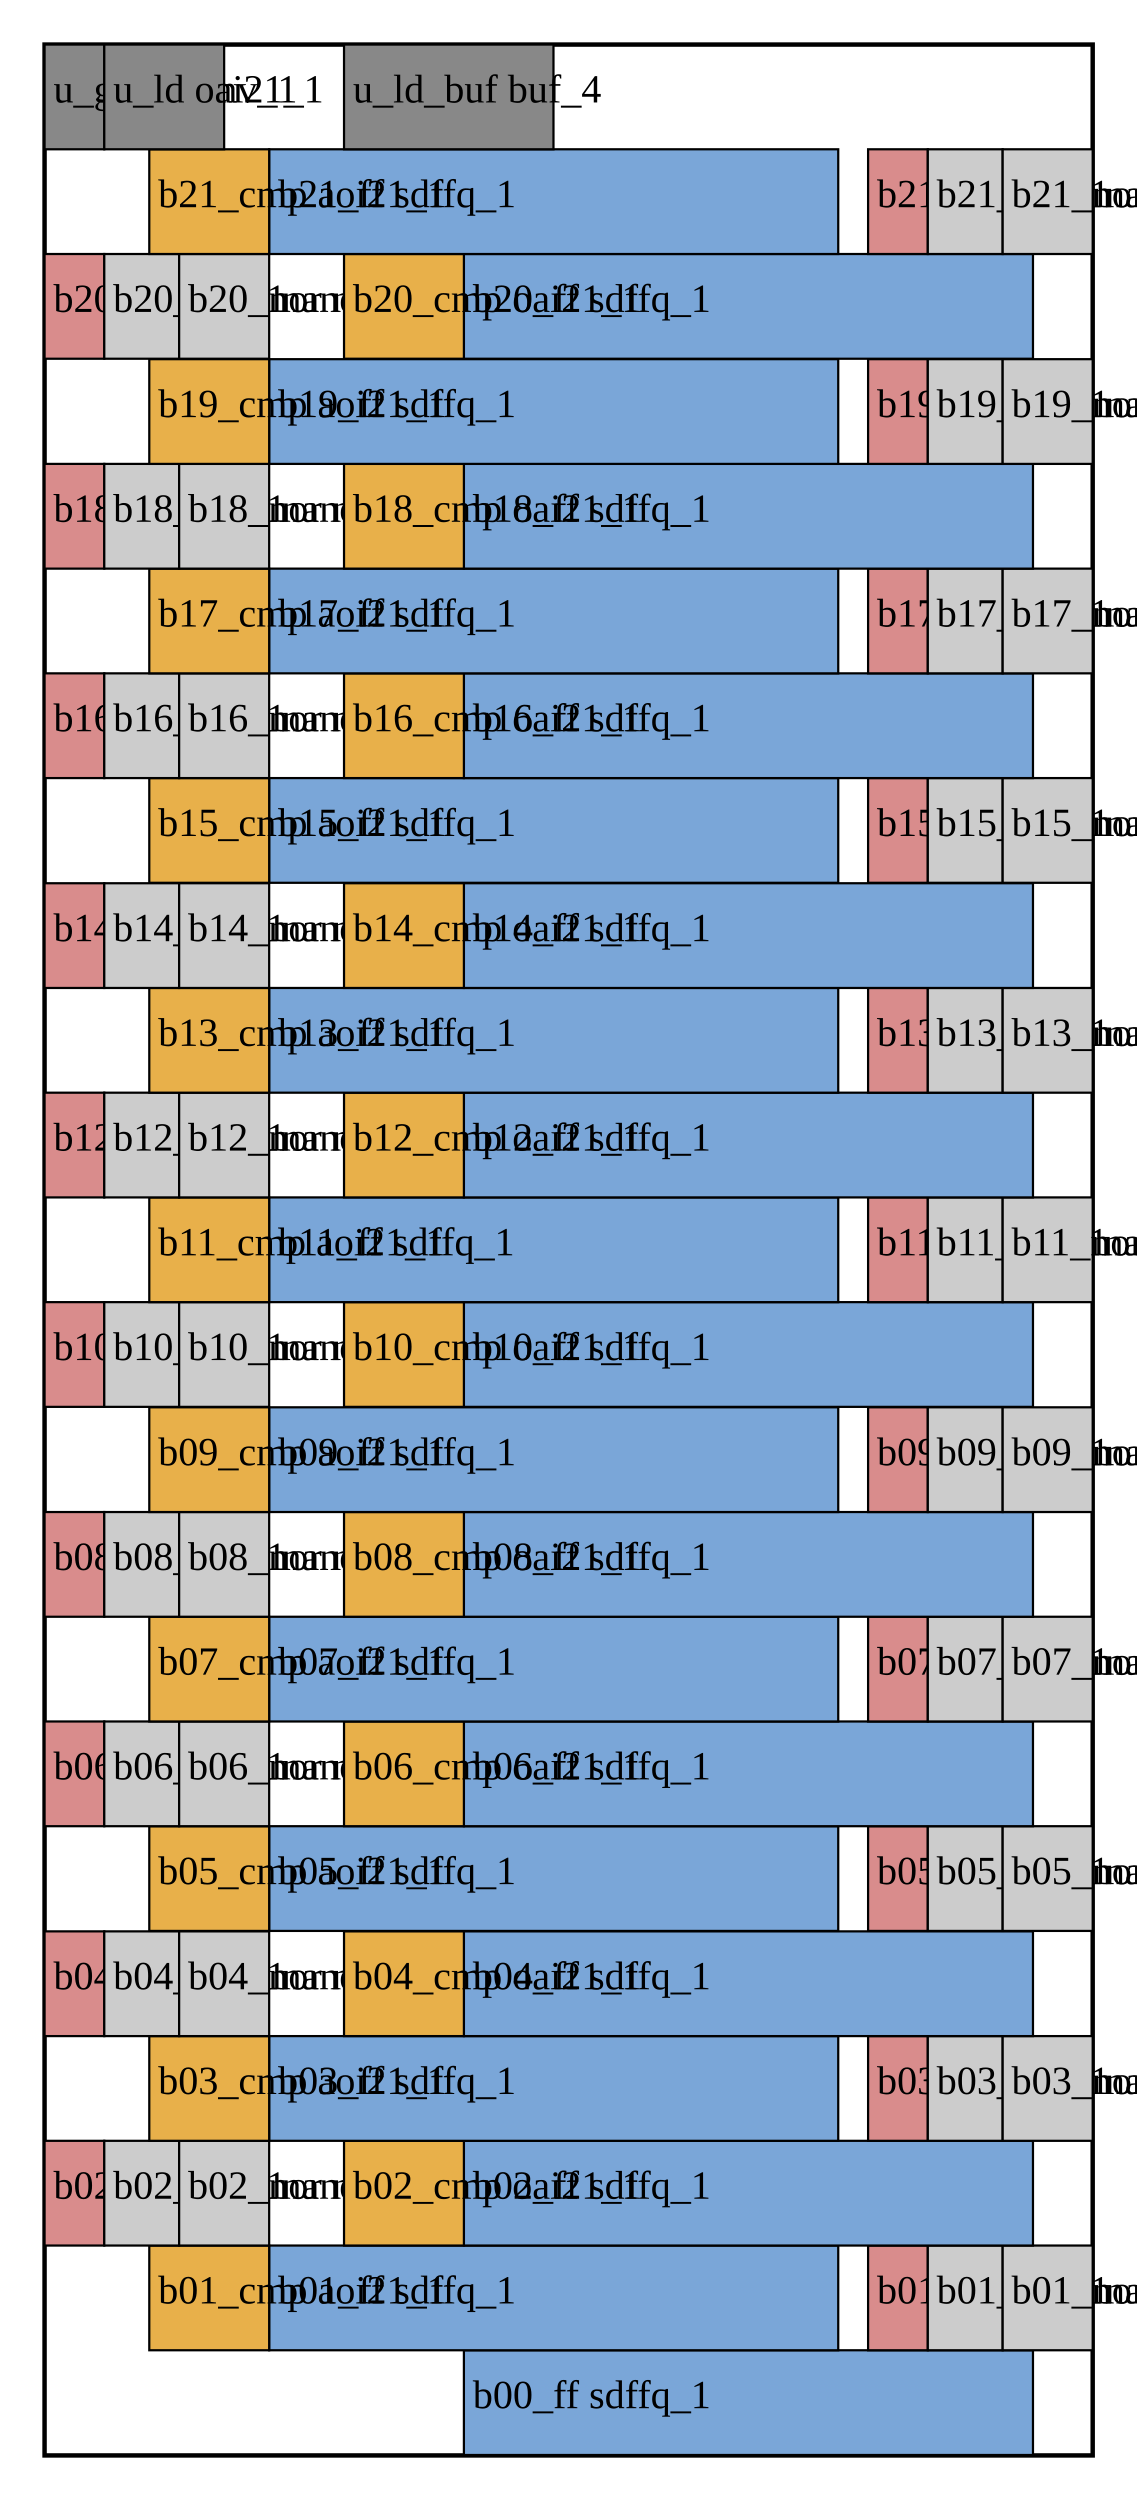
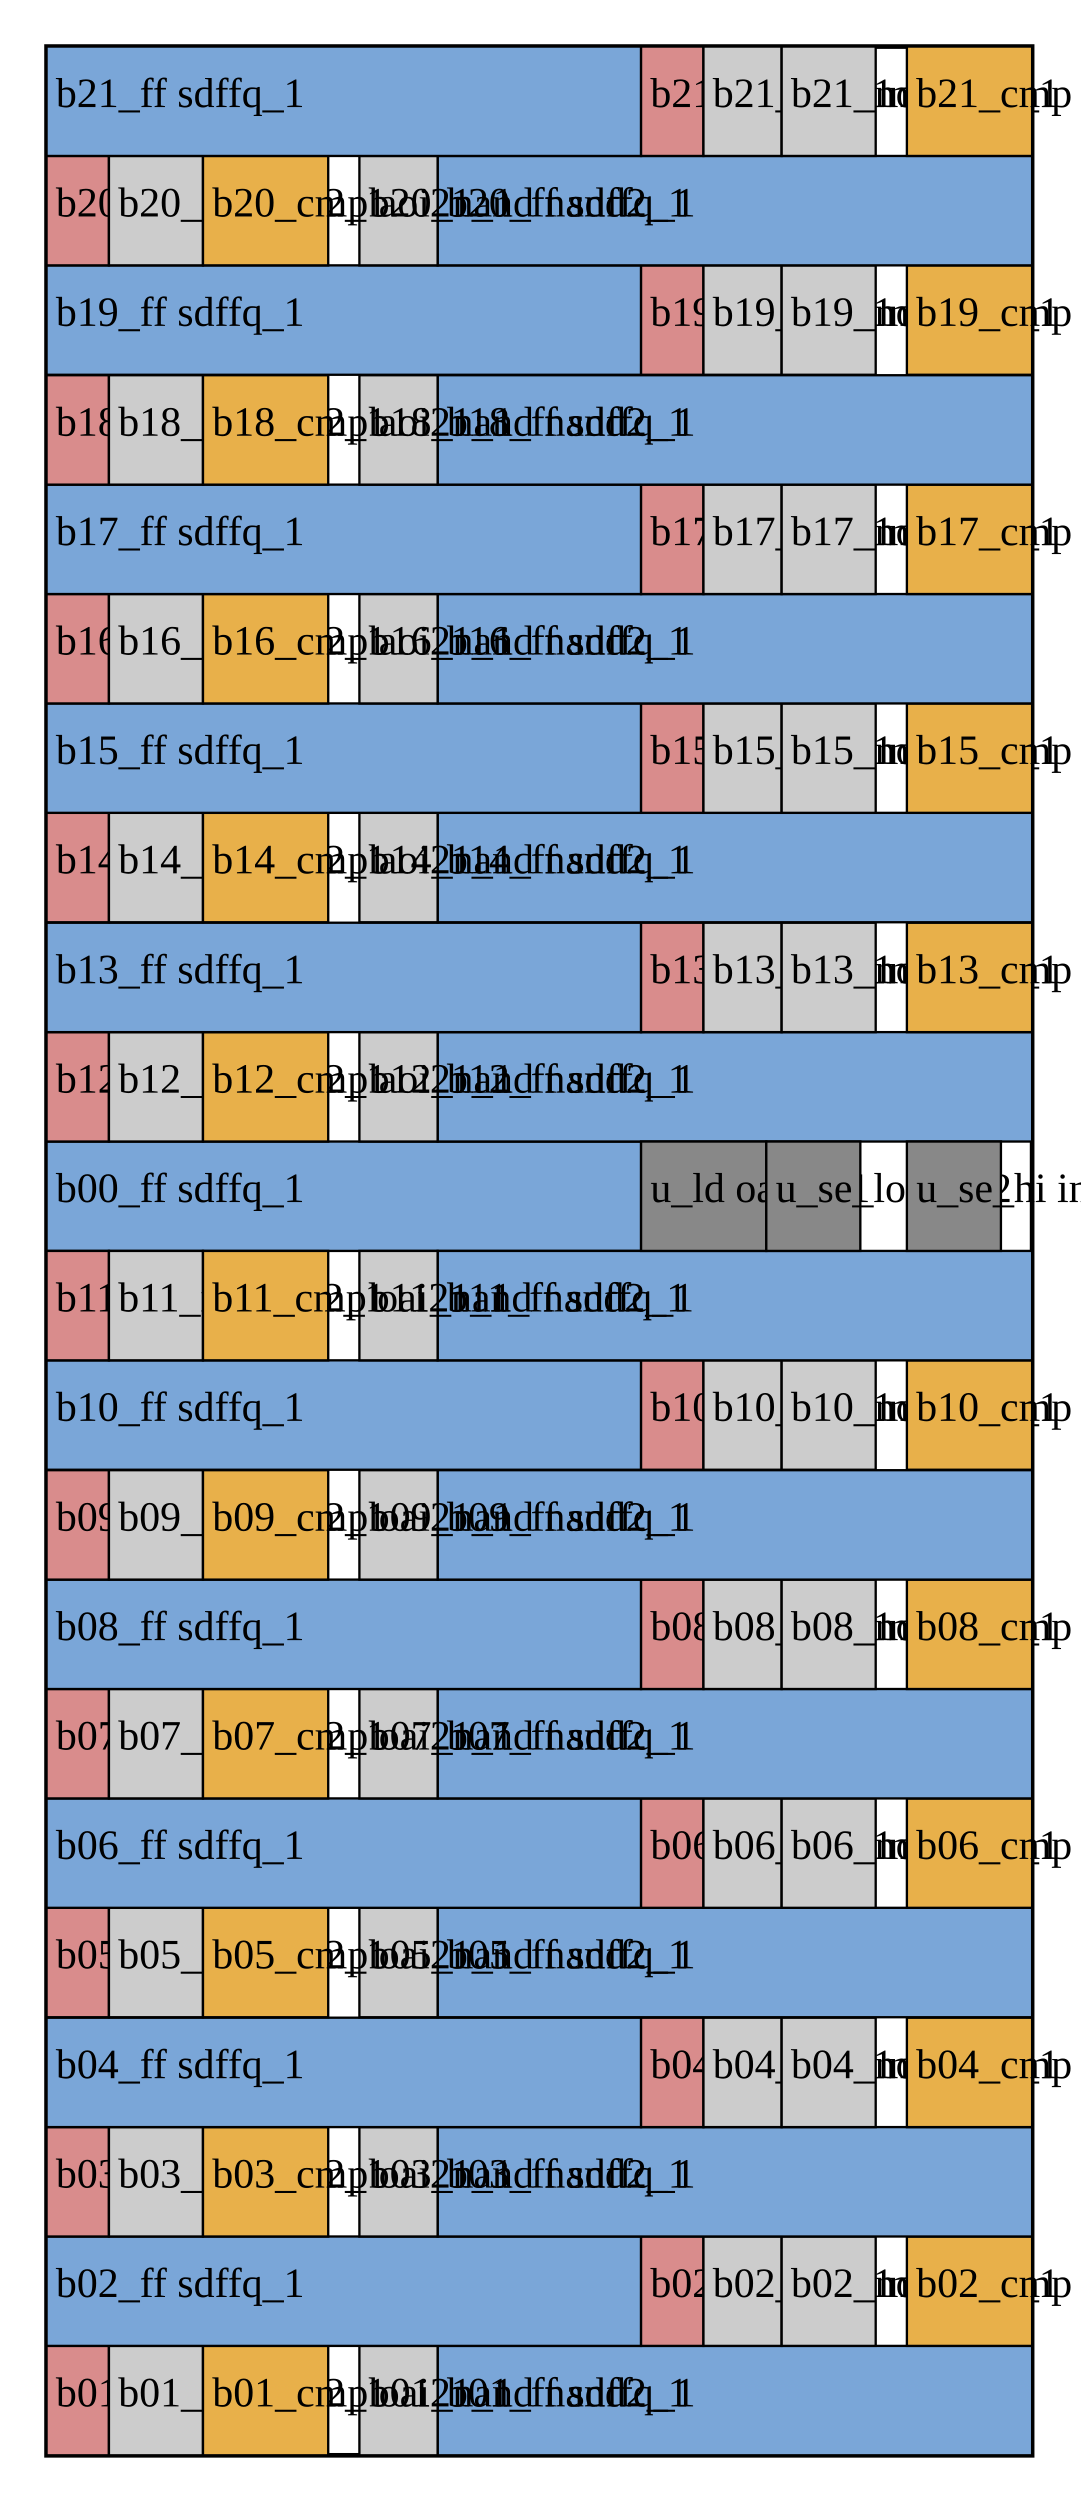
- <svg xmlns="http://www.w3.org/2000/svg" width="255" height="561">
-   <rect x="10" y="10" width="235.2" height="541.0" fill="none" stroke="black" />
-   <rect x="104.1" y="527.4" width="127.7" height="23.5" fill="#7aa6d8" stroke="black" stroke-width="0.5" />
-   <text x="106.1" y="540.4" font-size="9">b00_ff sdffq_1</text>
-   <rect x="60.4" y="503.9" width="127.7" height="23.5" fill="#7aa6d8" stroke="black" stroke-width="0.5" />
-   <text x="62.4" y="516.9" font-size="9">b01_ff sdffq_1</text>
-   <rect x="194.8" y="503.9" width="13.4" height="23.5" fill="#d98c8c" stroke="black" stroke-width="0.5" />
-   <text x="196.8" y="516.9" font-size="9">b01_inv inv_1</text>
-   <rect x="208.2" y="503.9" width="16.8" height="23.5" fill="#ccc" stroke="black" stroke-width="0.5" />
-   <text x="210.2" y="516.9" font-size="9">b01_nand nand2_1</text>
-   <rect x="225.0" y="503.9" width="20.2" height="23.5" fill="#ccc" stroke="black" stroke-width="0.5" />
-   <text x="227.0" y="516.9" font-size="9">b01_nor nor2_1</text>
-   <rect x="33.5" y="503.9" width="26.9" height="23.5" fill="#e8b04a" stroke="black" stroke-width="0.5" />
-   <text x="35.5" y="516.9" font-size="9">b01_cmp aoi21_1</text>
-   <rect x="104.1" y="480.4" width="127.7" height="23.5" fill="#7aa6d8" stroke="black" stroke-width="0.5" />
-   <text x="106.1" y="493.4" font-size="9">b02_ff sdffq_1</text>
-   <rect x="10.0" y="480.4" width="13.4" height="23.5" fill="#d98c8c" stroke="black" stroke-width="0.5" />
-   <text x="12.0" y="493.4" font-size="9">b02_inv inv_1</text>
-   <rect x="23.4" y="480.4" width="16.8" height="23.5" fill="#ccc" stroke="black" stroke-width="0.5" />
-   <text x="25.4" y="493.4" font-size="9">b02_nand nand2_1</text>
-   <rect x="40.2" y="480.4" width="20.2" height="23.5" fill="#ccc" stroke="black" stroke-width="0.5" />
-   <text x="42.2" y="493.4" font-size="9">b02_nor nor2_1</text>
-   <rect x="77.2" y="480.4" width="26.9" height="23.5" fill="#e8b04a" stroke="black" stroke-width="0.5" />
-   <text x="79.2" y="493.4" font-size="9">b02_cmp oai21_1</text>
-   <rect x="60.4" y="456.9" width="127.7" height="23.5" fill="#7aa6d8" stroke="black" stroke-width="0.5" />
-   <text x="62.4" y="469.9" font-size="9">b03_ff sdffq_1</text>
-   <rect x="194.8" y="456.9" width="13.4" height="23.5" fill="#d98c8c" stroke="black" stroke-width="0.5" />
-   <text x="196.8" y="469.9" font-size="9">b03_inv inv_1</text>
-   <rect x="208.2" y="456.9" width="16.8" height="23.5" fill="#ccc" stroke="black" stroke-width="0.5" />
-   <text x="210.2" y="469.9" font-size="9">b03_nand nand2_1</text>
-   <rect x="225.0" y="456.9" width="20.2" height="23.5" fill="#ccc" stroke="black" stroke-width="0.5" />
-   <text x="227.0" y="469.9" font-size="9">b03_nor nor2_1</text>
-   <rect x="33.5" y="456.9" width="26.9" height="23.5" fill="#e8b04a" stroke="black" stroke-width="0.5" />
-   <text x="35.5" y="469.9" font-size="9">b03_cmp aoi21_1</text>
-   <rect x="104.1" y="433.4" width="127.7" height="23.5" fill="#7aa6d8" stroke="black" stroke-width="0.5" />
-   <text x="106.1" y="446.4" font-size="9">b04_ff sdffq_1</text>
-   <rect x="10.0" y="433.4" width="13.4" height="23.5" fill="#d98c8c" stroke="black" stroke-width="0.5" />
-   <text x="12.0" y="446.4" font-size="9">b04_inv inv_1</text>
-   <rect x="23.4" y="433.4" width="16.8" height="23.5" fill="#ccc" stroke="black" stroke-width="0.5" />
-   <text x="25.4" y="446.4" font-size="9">b04_nand nand2_1</text>
-   <rect x="40.2" y="433.4" width="20.2" height="23.5" fill="#ccc" stroke="black" stroke-width="0.5" />
-   <text x="42.2" y="446.4" font-size="9">b04_nor nor2_1</text>
-   <rect x="77.2" y="433.4" width="26.9" height="23.5" fill="#e8b04a" stroke="black" stroke-width="0.5" />
-   <text x="79.2" y="446.4" font-size="9">b04_cmp oai21_1</text>
-   <rect x="60.4" y="409.8" width="127.7" height="23.5" fill="#7aa6d8" stroke="black" stroke-width="0.5" />
-   <text x="62.4" y="422.8" font-size="9">b05_ff sdffq_1</text>
-   <rect x="194.8" y="409.8" width="13.4" height="23.5" fill="#d98c8c" stroke="black" stroke-width="0.5" />
-   <text x="196.8" y="422.8" font-size="9">b05_inv inv_1</text>
-   <rect x="208.2" y="409.8" width="16.8" height="23.5" fill="#ccc" stroke="black" stroke-width="0.5" />
-   <text x="210.2" y="422.8" font-size="9">b05_nand nand2_1</text>
-   <rect x="225.0" y="409.8" width="20.2" height="23.5" fill="#ccc" stroke="black" stroke-width="0.5" />
-   <text x="227.0" y="422.8" font-size="9">b05_nor nor2_1</text>
-   <rect x="33.5" y="409.8" width="26.9" height="23.5" fill="#e8b04a" stroke="black" stroke-width="0.5" />
-   <text x="35.5" y="422.8" font-size="9">b05_cmp aoi21_1</text>
-   <rect x="104.1" y="386.3" width="127.7" height="23.5" fill="#7aa6d8" stroke="black" stroke-width="0.5" />
-   <text x="106.1" y="399.3" font-size="9">b06_ff sdffq_1</text>
-   <rect x="10.0" y="386.3" width="13.4" height="23.5" fill="#d98c8c" stroke="black" stroke-width="0.5" />
-   <text x="12.0" y="399.3" font-size="9">b06_inv inv_1</text>
-   <rect x="23.4" y="386.3" width="16.8" height="23.5" fill="#ccc" stroke="black" stroke-width="0.5" />
-   <text x="25.4" y="399.3" font-size="9">b06_nand nand2_1</text>
-   <rect x="40.2" y="386.3" width="20.2" height="23.5" fill="#ccc" stroke="black" stroke-width="0.5" />
-   <text x="42.2" y="399.3" font-size="9">b06_nor nor2_1</text>
-   <rect x="77.2" y="386.3" width="26.9" height="23.5" fill="#e8b04a" stroke="black" stroke-width="0.5" />
-   <text x="79.2" y="399.3" font-size="9">b06_cmp oai21_1</text>
-   <rect x="60.4" y="362.8" width="127.7" height="23.5" fill="#7aa6d8" stroke="black" stroke-width="0.5" />
-   <text x="62.4" y="375.8" font-size="9">b07_ff sdffq_1</text>
-   <rect x="194.8" y="362.8" width="13.4" height="23.5" fill="#d98c8c" stroke="black" stroke-width="0.5" />
-   <text x="196.8" y="375.8" font-size="9">b07_inv inv_1</text>
-   <rect x="208.2" y="362.8" width="16.8" height="23.5" fill="#ccc" stroke="black" stroke-width="0.5" />
-   <text x="210.2" y="375.8" font-size="9">b07_nand nand2_1</text>
-   <rect x="225.0" y="362.8" width="20.2" height="23.5" fill="#ccc" stroke="black" stroke-width="0.5" />
-   <text x="227.0" y="375.8" font-size="9">b07_nor nor2_1</text>
-   <rect x="33.5" y="362.8" width="26.9" height="23.5" fill="#e8b04a" stroke="black" stroke-width="0.5" />
-   <text x="35.5" y="375.8" font-size="9">b07_cmp aoi21_1</text>
-   <rect x="104.1" y="339.3" width="127.7" height="23.5" fill="#7aa6d8" stroke="black" stroke-width="0.5" />
-   <text x="106.1" y="352.3" font-size="9">b08_ff sdffq_1</text>
-   <rect x="10.0" y="339.3" width="13.4" height="23.5" fill="#d98c8c" stroke="black" stroke-width="0.5" />
-   <text x="12.0" y="352.3" font-size="9">b08_inv inv_1</text>
-   <rect x="23.4" y="339.3" width="16.8" height="23.5" fill="#ccc" stroke="black" stroke-width="0.5" />
-   <text x="25.4" y="352.3" font-size="9">b08_nand nand2_1</text>
-   <rect x="40.2" y="339.3" width="20.2" height="23.5" fill="#ccc" stroke="black" stroke-width="0.5" />
-   <text x="42.2" y="352.3" font-size="9">b08_nor nor2_1</text>
-   <rect x="77.2" y="339.3" width="26.9" height="23.5" fill="#e8b04a" stroke="black" stroke-width="0.5" />
-   <text x="79.2" y="352.3" font-size="9">b08_cmp oai21_1</text>
-   <rect x="60.4" y="315.8" width="127.7" height="23.5" fill="#7aa6d8" stroke="black" stroke-width="0.5" />
-   <text x="62.4" y="328.8" font-size="9">b09_ff sdffq_1</text>
-   <rect x="194.8" y="315.8" width="13.4" height="23.5" fill="#d98c8c" stroke="black" stroke-width="0.5" />
-   <text x="196.8" y="328.8" font-size="9">b09_inv inv_1</text>
-   <rect x="208.2" y="315.8" width="16.8" height="23.5" fill="#ccc" stroke="black" stroke-width="0.5" />
-   <text x="210.2" y="328.8" font-size="9">b09_nand nand2_1</text>
-   <rect x="225.0" y="315.8" width="20.2" height="23.5" fill="#ccc" stroke="black" stroke-width="0.5" />
-   <text x="227.0" y="328.8" font-size="9">b09_nor nor2_1</text>
-   <rect x="33.5" y="315.8" width="26.9" height="23.5" fill="#e8b04a" stroke="black" stroke-width="0.5" />
-   <text x="35.5" y="328.8" font-size="9">b09_cmp aoi21_1</text>
-   <rect x="104.1" y="292.2" width="127.7" height="23.5" fill="#7aa6d8" stroke="black" stroke-width="0.5" />
-   <text x="106.1" y="305.2" font-size="9">b10_ff sdffq_1</text>
-   <rect x="10.0" y="292.2" width="13.4" height="23.5" fill="#d98c8c" stroke="black" stroke-width="0.5" />
-   <text x="12.0" y="305.2" font-size="9">b10_inv inv_1</text>
-   <rect x="23.4" y="292.2" width="16.8" height="23.5" fill="#ccc" stroke="black" stroke-width="0.5" />
-   <text x="25.4" y="305.2" font-size="9">b10_nand nand2_1</text>
-   <rect x="40.2" y="292.2" width="20.2" height="23.5" fill="#ccc" stroke="black" stroke-width="0.5" />
-   <text x="42.2" y="305.2" font-size="9">b10_nor nor2_1</text>
-   <rect x="77.2" y="292.2" width="26.9" height="23.5" fill="#e8b04a" stroke="black" stroke-width="0.5" />
-   <text x="79.2" y="305.2" font-size="9">b10_cmp oai21_1</text>
-   <rect x="60.4" y="268.7" width="127.7" height="23.5" fill="#7aa6d8" stroke="black" stroke-width="0.5" />
-   <text x="62.4" y="281.7" font-size="9">b11_ff sdffq_1</text>
-   <rect x="194.8" y="268.7" width="13.4" height="23.5" fill="#d98c8c" stroke="black" stroke-width="0.5" />
-   <text x="196.8" y="281.7" font-size="9">b11_inv inv_1</text>
-   <rect x="208.2" y="268.7" width="16.8" height="23.5" fill="#ccc" stroke="black" stroke-width="0.5" />
-   <text x="210.2" y="281.7" font-size="9">b11_nand nand2_1</text>
-   <rect x="225.0" y="268.7" width="20.2" height="23.5" fill="#ccc" stroke="black" stroke-width="0.5" />
-   <text x="227.0" y="281.7" font-size="9">b11_nor nor2_1</text>
-   <rect x="33.5" y="268.7" width="26.9" height="23.5" fill="#e8b04a" stroke="black" stroke-width="0.5" />
-   <text x="35.5" y="281.7" font-size="9">b11_cmp aoi21_1</text>
-   <rect x="104.1" y="245.2" width="127.7" height="23.5" fill="#7aa6d8" stroke="black" stroke-width="0.5" />
-   <text x="106.1" y="258.2" font-size="9">b12_ff sdffq_1</text>
-   <rect x="10.0" y="245.2" width="13.4" height="23.5" fill="#d98c8c" stroke="black" stroke-width="0.5" />
-   <text x="12.0" y="258.2" font-size="9">b12_inv inv_1</text>
-   <rect x="23.4" y="245.2" width="16.8" height="23.5" fill="#ccc" stroke="black" stroke-width="0.5" />
-   <text x="25.4" y="258.2" font-size="9">b12_nand nand2_1</text>
-   <rect x="40.2" y="245.2" width="20.2" height="23.5" fill="#ccc" stroke="black" stroke-width="0.5" />
-   <text x="42.2" y="258.2" font-size="9">b12_nor nor2_1</text>
-   <rect x="77.2" y="245.2" width="26.9" height="23.5" fill="#e8b04a" stroke="black" stroke-width="0.5" />
-   <text x="79.2" y="258.2" font-size="9">b12_cmp oai21_1</text>
-   <rect x="60.4" y="221.7" width="127.7" height="23.5" fill="#7aa6d8" stroke="black" stroke-width="0.5" />
-   <text x="62.4" y="234.7" font-size="9">b13_ff sdffq_1</text>
-   <rect x="194.8" y="221.7" width="13.4" height="23.5" fill="#d98c8c" stroke="black" stroke-width="0.5" />
-   <text x="196.8" y="234.7" font-size="9">b13_inv inv_1</text>
-   <rect x="208.2" y="221.7" width="16.8" height="23.5" fill="#ccc" stroke="black" stroke-width="0.5" />
-   <text x="210.2" y="234.7" font-size="9">b13_nand nand2_1</text>
-   <rect x="225.0" y="221.7" width="20.2" height="23.5" fill="#ccc" stroke="black" stroke-width="0.5" />
-   <text x="227.0" y="234.7" font-size="9">b13_nor nor2_1</text>
-   <rect x="33.5" y="221.7" width="26.9" height="23.5" fill="#e8b04a" stroke="black" stroke-width="0.5" />
-   <text x="35.5" y="234.7" font-size="9">b13_cmp aoi21_1</text>
-   <rect x="104.1" y="198.2" width="127.7" height="23.5" fill="#7aa6d8" stroke="black" stroke-width="0.5" />
-   <text x="106.1" y="211.2" font-size="9">b14_ff sdffq_1</text>
-   <rect x="10.0" y="198.2" width="13.4" height="23.5" fill="#d98c8c" stroke="black" stroke-width="0.5" />
-   <text x="12.0" y="211.2" font-size="9">b14_inv inv_1</text>
-   <rect x="23.4" y="198.2" width="16.8" height="23.5" fill="#ccc" stroke="black" stroke-width="0.5" />
-   <text x="25.4" y="211.2" font-size="9">b14_nand nand2_1</text>
-   <rect x="40.2" y="198.2" width="20.2" height="23.5" fill="#ccc" stroke="black" stroke-width="0.5" />
-   <text x="42.2" y="211.2" font-size="9">b14_nor nor2_1</text>
-   <rect x="77.2" y="198.2" width="26.9" height="23.5" fill="#e8b04a" stroke="black" stroke-width="0.5" />
-   <text x="79.2" y="211.2" font-size="9">b14_cmp oai21_1</text>
-   <rect x="60.4" y="174.6" width="127.7" height="23.5" fill="#7aa6d8" stroke="black" stroke-width="0.5" />
-   <text x="62.4" y="187.6" font-size="9">b15_ff sdffq_1</text>
-   <rect x="194.8" y="174.6" width="13.4" height="23.5" fill="#d98c8c" stroke="black" stroke-width="0.5" />
-   <text x="196.8" y="187.6" font-size="9">b15_inv inv_1</text>
-   <rect x="208.2" y="174.6" width="16.8" height="23.5" fill="#ccc" stroke="black" stroke-width="0.5" />
-   <text x="210.2" y="187.6" font-size="9">b15_nand nand2_1</text>
-   <rect x="225.0" y="174.6" width="20.2" height="23.5" fill="#ccc" stroke="black" stroke-width="0.5" />
-   <text x="227.0" y="187.6" font-size="9">b15_nor nor2_1</text>
-   <rect x="33.5" y="174.6" width="26.9" height="23.5" fill="#e8b04a" stroke="black" stroke-width="0.5" />
-   <text x="35.5" y="187.6" font-size="9">b15_cmp aoi21_1</text>
-   <rect x="104.1" y="151.1" width="127.7" height="23.5" fill="#7aa6d8" stroke="black" stroke-width="0.5" />
-   <text x="106.1" y="164.1" font-size="9">b16_ff sdffq_1</text>
-   <rect x="10.0" y="151.1" width="13.4" height="23.5" fill="#d98c8c" stroke="black" stroke-width="0.5" />
-   <text x="12.0" y="164.1" font-size="9">b16_inv inv_1</text>
-   <rect x="23.4" y="151.1" width="16.8" height="23.5" fill="#ccc" stroke="black" stroke-width="0.5" />
-   <text x="25.4" y="164.1" font-size="9">b16_nand nand2_1</text>
-   <rect x="40.2" y="151.1" width="20.2" height="23.5" fill="#ccc" stroke="black" stroke-width="0.5" />
-   <text x="42.2" y="164.1" font-size="9">b16_nor nor2_1</text>
-   <rect x="77.2" y="151.1" width="26.9" height="23.5" fill="#e8b04a" stroke="black" stroke-width="0.5" />
-   <text x="79.2" y="164.1" font-size="9">b16_cmp oai21_1</text>
-   <rect x="60.4" y="127.6" width="127.7" height="23.5" fill="#7aa6d8" stroke="black" stroke-width="0.5" />
-   <text x="62.4" y="140.6" font-size="9">b17_ff sdffq_1</text>
-   <rect x="194.8" y="127.6" width="13.4" height="23.5" fill="#d98c8c" stroke="black" stroke-width="0.5" />
-   <text x="196.8" y="140.6" font-size="9">b17_inv inv_1</text>
-   <rect x="208.2" y="127.6" width="16.8" height="23.5" fill="#ccc" stroke="black" stroke-width="0.5" />
-   <text x="210.2" y="140.6" font-size="9">b17_nand nand2_1</text>
-   <rect x="225.0" y="127.6" width="20.2" height="23.5" fill="#ccc" stroke="black" stroke-width="0.5" />
-   <text x="227.0" y="140.6" font-size="9">b17_nor nor2_1</text>
-   <rect x="33.5" y="127.6" width="26.9" height="23.5" fill="#e8b04a" stroke="black" stroke-width="0.5" />
-   <text x="35.5" y="140.6" font-size="9">b17_cmp aoi21_1</text>
-   <rect x="104.1" y="104.1" width="127.7" height="23.5" fill="#7aa6d8" stroke="black" stroke-width="0.5" />
-   <text x="106.1" y="117.1" font-size="9">b18_ff sdffq_1</text>
-   <rect x="10.0" y="104.1" width="13.4" height="23.5" fill="#d98c8c" stroke="black" stroke-width="0.5" />
-   <text x="12.0" y="117.1" font-size="9">b18_inv inv_1</text>
-   <rect x="23.4" y="104.1" width="16.8" height="23.5" fill="#ccc" stroke="black" stroke-width="0.5" />
-   <text x="25.4" y="117.1" font-size="9">b18_nand nand2_1</text>
-   <rect x="40.2" y="104.1" width="20.2" height="23.5" fill="#ccc" stroke="black" stroke-width="0.5" />
-   <text x="42.2" y="117.1" font-size="9">b18_nor nor2_1</text>
-   <rect x="77.2" y="104.1" width="26.9" height="23.5" fill="#e8b04a" stroke="black" stroke-width="0.5" />
-   <text x="79.2" y="117.1" font-size="9">b18_cmp oai21_1</text>
-   <rect x="60.4" y="80.6" width="127.7" height="23.5" fill="#7aa6d8" stroke="black" stroke-width="0.5" />
-   <text x="62.4" y="93.6" font-size="9">b19_ff sdffq_1</text>
-   <rect x="194.8" y="80.6" width="13.4" height="23.5" fill="#d98c8c" stroke="black" stroke-width="0.5" />
-   <text x="196.8" y="93.6" font-size="9">b19_inv inv_1</text>
-   <rect x="208.2" y="80.6" width="16.8" height="23.5" fill="#ccc" stroke="black" stroke-width="0.5" />
-   <text x="210.2" y="93.6" font-size="9">b19_nand nand2_1</text>
-   <rect x="225.0" y="80.6" width="20.2" height="23.5" fill="#ccc" stroke="black" stroke-width="0.5" />
-   <text x="227.0" y="93.6" font-size="9">b19_nor nor2_1</text>
-   <rect x="33.5" y="80.6" width="26.9" height="23.5" fill="#e8b04a" stroke="black" stroke-width="0.5" />
-   <text x="35.5" y="93.6" font-size="9">b19_cmp aoi21_1</text>
-   <rect x="104.1" y="57.0" width="127.7" height="23.5" fill="#7aa6d8" stroke="black" stroke-width="0.5" />
-   <text x="106.1" y="70.0" font-size="9">b20_ff sdffq_1</text>
-   <rect x="10.0" y="57.0" width="13.4" height="23.5" fill="#d98c8c" stroke="black" stroke-width="0.5" />
-   <text x="12.0" y="70.0" font-size="9">b20_inv inv_1</text>
-   <rect x="23.4" y="57.0" width="16.8" height="23.5" fill="#ccc" stroke="black" stroke-width="0.5" />
-   <text x="25.4" y="70.0" font-size="9">b20_nand nand2_1</text>
-   <rect x="40.2" y="57.0" width="20.2" height="23.5" fill="#ccc" stroke="black" stroke-width="0.5" />
-   <text x="42.2" y="70.0" font-size="9">b20_nor nor2_1</text>
-   <rect x="77.2" y="57.0" width="26.9" height="23.5" fill="#e8b04a" stroke="black" stroke-width="0.5" />
-   <text x="79.2" y="70.0" font-size="9">b20_cmp oai21_1</text>
-   <rect x="60.4" y="33.5" width="127.7" height="23.5" fill="#7aa6d8" stroke="black" stroke-width="0.5" />
-   <text x="62.4" y="46.5" font-size="9">b21_ff sdffq_1</text>
-   <rect x="194.8" y="33.5" width="13.4" height="23.5" fill="#d98c8c" stroke="black" stroke-width="0.5" />
-   <text x="196.8" y="46.5" font-size="9">b21_inv inv_1</text>
-   <rect x="208.2" y="33.5" width="16.8" height="23.5" fill="#ccc" stroke="black" stroke-width="0.5" />
-   <text x="210.2" y="46.5" font-size="9">b21_nand nand2_1</text>
-   <rect x="225.0" y="33.5" width="20.2" height="23.5" fill="#ccc" stroke="black" stroke-width="0.5" />
-   <text x="227.0" y="46.5" font-size="9">b21_nor nor2_1</text>
-   <rect x="33.5" y="33.5" width="26.9" height="23.5" fill="#e8b04a" stroke="black" stroke-width="0.5" />
-   <text x="35.5" y="46.5" font-size="9">b21_cmp aoi21_1</text>
-   <rect x="10.0" y="10.0" width="13.4" height="23.5" fill="#888888" stroke="black" stroke-width="0.5" />
-   <text x="12.0" y="23.0" font-size="9">u_gt_inv inv_1</text>
-   <rect x="23.4" y="10.0" width="26.9" height="23.5" fill="#888888" stroke="black" stroke-width="0.5" />
-   <text x="25.4" y="23.0" font-size="9">u_ld oai21_1</text>
-   <rect x="77.2" y="10.0" width="47.0" height="23.5" fill="#888888" stroke="black" stroke-width="0.5" />
-   <text x="79.2" y="23.0" font-size="9">u_ld_buf buf_4</text>
+ <svg xmlns="http://www.w3.org/2000/svg" width="232" height="537">
+   <rect x="10" y="10" width="211.7" height="517.4" fill="none" stroke="black" />
+   <rect x="10.0" y="245.2" width="127.7" height="23.5" fill="#7aa6d8" stroke="black" stroke-width="0.5" />
+   <text x="12.0" y="258.2" font-size="9">b00_ff sdffq_1</text>
+   <rect x="94.0" y="503.9" width="127.7" height="23.5" fill="#7aa6d8" stroke="black" stroke-width="0.5" />
+   <text x="96.0" y="516.9" font-size="9">b01_ff sdffq_1</text>
+   <rect x="10.0" y="503.9" width="13.4" height="23.5" fill="#d98c8c" stroke="black" stroke-width="0.5" />
+   <text x="12.0" y="516.9" font-size="9">b01_inv inv_1</text>
+   <rect x="77.2" y="503.9" width="16.8" height="23.5" fill="#ccc" stroke="black" stroke-width="0.5" />
+   <text x="79.2" y="516.9" font-size="9">b01_nand nand2_1</text>
+   <rect x="23.4" y="503.9" width="20.2" height="23.5" fill="#ccc" stroke="black" stroke-width="0.5" />
+   <text x="25.4" y="516.9" font-size="9">b01_nor nor2_1</text>
+   <rect x="43.6" y="503.9" width="26.9" height="23.5" fill="#e8b04a" stroke="black" stroke-width="0.5" />
+   <text x="45.6" y="516.9" font-size="9">b01_cmp oai21_1</text>
+   <rect x="10.0" y="480.4" width="127.7" height="23.5" fill="#7aa6d8" stroke="black" stroke-width="0.5" />
+   <text x="12.0" y="493.4" font-size="9">b02_ff sdffq_1</text>
+   <rect x="137.7" y="480.4" width="13.4" height="23.5" fill="#d98c8c" stroke="black" stroke-width="0.5" />
+   <text x="139.7" y="493.4" font-size="9">b02_inv inv_1</text>
+   <rect x="151.1" y="480.4" width="16.8" height="23.5" fill="#ccc" stroke="black" stroke-width="0.5" />
+   <text x="153.1" y="493.4" font-size="9">b02_nand nand2_1</text>
+   <rect x="167.9" y="480.4" width="20.2" height="23.5" fill="#ccc" stroke="black" stroke-width="0.5" />
+   <text x="169.9" y="493.4" font-size="9">b02_nor nor2_1</text>
+   <rect x="194.8" y="480.4" width="26.9" height="23.5" fill="#e8b04a" stroke="black" stroke-width="0.5" />
+   <text x="196.8" y="493.4" font-size="9">b02_cmp aoi21_1</text>
+   <rect x="94.0" y="456.9" width="127.7" height="23.5" fill="#7aa6d8" stroke="black" stroke-width="0.5" />
+   <text x="96.0" y="469.9" font-size="9">b03_ff sdffq_1</text>
+   <rect x="10.0" y="456.9" width="13.4" height="23.5" fill="#d98c8c" stroke="black" stroke-width="0.5" />
+   <text x="12.0" y="469.9" font-size="9">b03_inv inv_1</text>
+   <rect x="77.2" y="456.9" width="16.8" height="23.5" fill="#ccc" stroke="black" stroke-width="0.5" />
+   <text x="79.2" y="469.9" font-size="9">b03_nand nand2_1</text>
+   <rect x="23.4" y="456.9" width="20.2" height="23.5" fill="#ccc" stroke="black" stroke-width="0.5" />
+   <text x="25.4" y="469.9" font-size="9">b03_nor nor2_1</text>
+   <rect x="43.6" y="456.9" width="26.9" height="23.5" fill="#e8b04a" stroke="black" stroke-width="0.5" />
+   <text x="45.6" y="469.9" font-size="9">b03_cmp oai21_1</text>
+   <rect x="10.0" y="433.4" width="127.7" height="23.5" fill="#7aa6d8" stroke="black" stroke-width="0.5" />
+   <text x="12.0" y="446.4" font-size="9">b04_ff sdffq_1</text>
+   <rect x="137.7" y="433.4" width="13.4" height="23.5" fill="#d98c8c" stroke="black" stroke-width="0.5" />
+   <text x="139.7" y="446.4" font-size="9">b04_inv inv_1</text>
+   <rect x="151.1" y="433.4" width="16.8" height="23.5" fill="#ccc" stroke="black" stroke-width="0.5" />
+   <text x="153.1" y="446.4" font-size="9">b04_nand nand2_1</text>
+   <rect x="167.9" y="433.4" width="20.2" height="23.5" fill="#ccc" stroke="black" stroke-width="0.5" />
+   <text x="169.9" y="446.4" font-size="9">b04_nor nor2_1</text>
+   <rect x="194.8" y="433.4" width="26.9" height="23.5" fill="#e8b04a" stroke="black" stroke-width="0.5" />
+   <text x="196.8" y="446.4" font-size="9">b04_cmp aoi21_1</text>
+   <rect x="94.0" y="409.8" width="127.7" height="23.5" fill="#7aa6d8" stroke="black" stroke-width="0.5" />
+   <text x="96.0" y="422.8" font-size="9">b05_ff sdffq_1</text>
+   <rect x="10.0" y="409.8" width="13.4" height="23.5" fill="#d98c8c" stroke="black" stroke-width="0.5" />
+   <text x="12.0" y="422.8" font-size="9">b05_inv inv_1</text>
+   <rect x="77.2" y="409.8" width="16.8" height="23.5" fill="#ccc" stroke="black" stroke-width="0.5" />
+   <text x="79.2" y="422.8" font-size="9">b05_nand nand2_1</text>
+   <rect x="23.4" y="409.8" width="20.2" height="23.5" fill="#ccc" stroke="black" stroke-width="0.5" />
+   <text x="25.4" y="422.8" font-size="9">b05_nor nor2_1</text>
+   <rect x="43.6" y="409.8" width="26.9" height="23.5" fill="#e8b04a" stroke="black" stroke-width="0.5" />
+   <text x="45.6" y="422.8" font-size="9">b05_cmp oai21_1</text>
+   <rect x="10.0" y="386.3" width="127.7" height="23.5" fill="#7aa6d8" stroke="black" stroke-width="0.5" />
+   <text x="12.0" y="399.3" font-size="9">b06_ff sdffq_1</text>
+   <rect x="137.7" y="386.3" width="13.4" height="23.5" fill="#d98c8c" stroke="black" stroke-width="0.5" />
+   <text x="139.7" y="399.3" font-size="9">b06_inv inv_1</text>
+   <rect x="151.1" y="386.3" width="16.8" height="23.5" fill="#ccc" stroke="black" stroke-width="0.5" />
+   <text x="153.1" y="399.3" font-size="9">b06_nand nand2_1</text>
+   <rect x="167.9" y="386.3" width="20.2" height="23.5" fill="#ccc" stroke="black" stroke-width="0.5" />
+   <text x="169.9" y="399.3" font-size="9">b06_nor nor2_1</text>
+   <rect x="194.8" y="386.3" width="26.9" height="23.5" fill="#e8b04a" stroke="black" stroke-width="0.5" />
+   <text x="196.8" y="399.3" font-size="9">b06_cmp aoi21_1</text>
+   <rect x="94.0" y="362.8" width="127.7" height="23.5" fill="#7aa6d8" stroke="black" stroke-width="0.5" />
+   <text x="96.0" y="375.8" font-size="9">b07_ff sdffq_1</text>
+   <rect x="10.0" y="362.8" width="13.4" height="23.5" fill="#d98c8c" stroke="black" stroke-width="0.5" />
+   <text x="12.0" y="375.8" font-size="9">b07_inv inv_1</text>
+   <rect x="77.2" y="362.8" width="16.8" height="23.5" fill="#ccc" stroke="black" stroke-width="0.5" />
+   <text x="79.2" y="375.8" font-size="9">b07_nand nand2_1</text>
+   <rect x="23.4" y="362.8" width="20.2" height="23.5" fill="#ccc" stroke="black" stroke-width="0.5" />
+   <text x="25.4" y="375.8" font-size="9">b07_nor nor2_1</text>
+   <rect x="43.6" y="362.8" width="26.9" height="23.5" fill="#e8b04a" stroke="black" stroke-width="0.5" />
+   <text x="45.6" y="375.8" font-size="9">b07_cmp oai21_1</text>
+   <rect x="10.0" y="339.3" width="127.7" height="23.5" fill="#7aa6d8" stroke="black" stroke-width="0.5" />
+   <text x="12.0" y="352.3" font-size="9">b08_ff sdffq_1</text>
+   <rect x="137.7" y="339.3" width="13.4" height="23.5" fill="#d98c8c" stroke="black" stroke-width="0.5" />
+   <text x="139.7" y="352.3" font-size="9">b08_inv inv_1</text>
+   <rect x="151.1" y="339.3" width="16.8" height="23.5" fill="#ccc" stroke="black" stroke-width="0.5" />
+   <text x="153.1" y="352.3" font-size="9">b08_nand nand2_1</text>
+   <rect x="167.9" y="339.3" width="20.2" height="23.5" fill="#ccc" stroke="black" stroke-width="0.5" />
+   <text x="169.9" y="352.3" font-size="9">b08_nor nor2_1</text>
+   <rect x="194.8" y="339.3" width="26.9" height="23.5" fill="#e8b04a" stroke="black" stroke-width="0.5" />
+   <text x="196.8" y="352.3" font-size="9">b08_cmp aoi21_1</text>
+   <rect x="94.0" y="315.8" width="127.7" height="23.5" fill="#7aa6d8" stroke="black" stroke-width="0.5" />
+   <text x="96.0" y="328.8" font-size="9">b09_ff sdffq_1</text>
+   <rect x="10.0" y="315.8" width="13.4" height="23.5" fill="#d98c8c" stroke="black" stroke-width="0.5" />
+   <text x="12.0" y="328.8" font-size="9">b09_inv inv_1</text>
+   <rect x="77.2" y="315.8" width="16.8" height="23.5" fill="#ccc" stroke="black" stroke-width="0.5" />
+   <text x="79.2" y="328.8" font-size="9">b09_nand nand2_1</text>
+   <rect x="23.4" y="315.8" width="20.2" height="23.5" fill="#ccc" stroke="black" stroke-width="0.5" />
+   <text x="25.4" y="328.8" font-size="9">b09_nor nor2_1</text>
+   <rect x="43.6" y="315.8" width="26.9" height="23.5" fill="#e8b04a" stroke="black" stroke-width="0.5" />
+   <text x="45.6" y="328.8" font-size="9">b09_cmp oai21_1</text>
+   <rect x="10.0" y="292.2" width="127.7" height="23.5" fill="#7aa6d8" stroke="black" stroke-width="0.5" />
+   <text x="12.0" y="305.2" font-size="9">b10_ff sdffq_1</text>
+   <rect x="137.7" y="292.2" width="13.4" height="23.5" fill="#d98c8c" stroke="black" stroke-width="0.5" />
+   <text x="139.7" y="305.2" font-size="9">b10_inv inv_1</text>
+   <rect x="151.1" y="292.2" width="16.8" height="23.5" fill="#ccc" stroke="black" stroke-width="0.5" />
+   <text x="153.1" y="305.2" font-size="9">b10_nand nand2_1</text>
+   <rect x="167.9" y="292.2" width="20.2" height="23.5" fill="#ccc" stroke="black" stroke-width="0.5" />
+   <text x="169.9" y="305.2" font-size="9">b10_nor nor2_1</text>
+   <rect x="194.8" y="292.2" width="26.9" height="23.5" fill="#e8b04a" stroke="black" stroke-width="0.5" />
+   <text x="196.8" y="305.2" font-size="9">b10_cmp aoi21_1</text>
+   <rect x="94.0" y="268.7" width="127.7" height="23.5" fill="#7aa6d8" stroke="black" stroke-width="0.5" />
+   <text x="96.0" y="281.7" font-size="9">b11_ff sdffq_1</text>
+   <rect x="10.0" y="268.7" width="13.4" height="23.5" fill="#d98c8c" stroke="black" stroke-width="0.5" />
+   <text x="12.0" y="281.7" font-size="9">b11_inv inv_1</text>
+   <rect x="77.2" y="268.7" width="16.8" height="23.5" fill="#ccc" stroke="black" stroke-width="0.5" />
+   <text x="79.2" y="281.7" font-size="9">b11_nand nand2_1</text>
+   <rect x="23.4" y="268.7" width="20.2" height="23.5" fill="#ccc" stroke="black" stroke-width="0.5" />
+   <text x="25.4" y="281.7" font-size="9">b11_nor nor2_1</text>
+   <rect x="43.6" y="268.7" width="26.9" height="23.5" fill="#e8b04a" stroke="black" stroke-width="0.5" />
+   <text x="45.6" y="281.7" font-size="9">b11_cmp oai21_1</text>
+   <rect x="94.0" y="221.7" width="127.7" height="23.5" fill="#7aa6d8" stroke="black" stroke-width="0.5" />
+   <text x="96.0" y="234.7" font-size="9">b12_ff sdffq_1</text>
+   <rect x="10.0" y="221.7" width="13.4" height="23.5" fill="#d98c8c" stroke="black" stroke-width="0.5" />
+   <text x="12.0" y="234.7" font-size="9">b12_inv inv_1</text>
+   <rect x="77.2" y="221.7" width="16.8" height="23.5" fill="#ccc" stroke="black" stroke-width="0.5" />
+   <text x="79.2" y="234.7" font-size="9">b12_nand nand2_1</text>
+   <rect x="23.4" y="221.7" width="20.2" height="23.5" fill="#ccc" stroke="black" stroke-width="0.5" />
+   <text x="25.4" y="234.7" font-size="9">b12_nor nor2_1</text>
+   <rect x="43.6" y="221.7" width="26.9" height="23.5" fill="#e8b04a" stroke="black" stroke-width="0.5" />
+   <text x="45.6" y="234.7" font-size="9">b12_cmp aoi21_1</text>
+   <rect x="10.0" y="198.2" width="127.7" height="23.5" fill="#7aa6d8" stroke="black" stroke-width="0.5" />
+   <text x="12.0" y="211.2" font-size="9">b13_ff sdffq_1</text>
+   <rect x="137.7" y="198.2" width="13.4" height="23.5" fill="#d98c8c" stroke="black" stroke-width="0.5" />
+   <text x="139.7" y="211.2" font-size="9">b13_inv inv_1</text>
+   <rect x="151.1" y="198.2" width="16.8" height="23.5" fill="#ccc" stroke="black" stroke-width="0.5" />
+   <text x="153.1" y="211.2" font-size="9">b13_nand nand2_1</text>
+   <rect x="167.9" y="198.2" width="20.2" height="23.5" fill="#ccc" stroke="black" stroke-width="0.5" />
+   <text x="169.9" y="211.2" font-size="9">b13_nor nor2_1</text>
+   <rect x="194.8" y="198.2" width="26.9" height="23.5" fill="#e8b04a" stroke="black" stroke-width="0.5" />
+   <text x="196.8" y="211.2" font-size="9">b13_cmp oai21_1</text>
+   <rect x="94.0" y="174.6" width="127.7" height="23.5" fill="#7aa6d8" stroke="black" stroke-width="0.5" />
+   <text x="96.0" y="187.6" font-size="9">b14_ff sdffq_1</text>
+   <rect x="10.0" y="174.6" width="13.4" height="23.5" fill="#d98c8c" stroke="black" stroke-width="0.5" />
+   <text x="12.0" y="187.6" font-size="9">b14_inv inv_1</text>
+   <rect x="77.2" y="174.6" width="16.8" height="23.5" fill="#ccc" stroke="black" stroke-width="0.5" />
+   <text x="79.2" y="187.6" font-size="9">b14_nand nand2_1</text>
+   <rect x="23.4" y="174.6" width="20.2" height="23.5" fill="#ccc" stroke="black" stroke-width="0.5" />
+   <text x="25.4" y="187.6" font-size="9">b14_nor nor2_1</text>
+   <rect x="43.6" y="174.6" width="26.9" height="23.5" fill="#e8b04a" stroke="black" stroke-width="0.5" />
+   <text x="45.6" y="187.6" font-size="9">b14_cmp aoi21_1</text>
+   <rect x="10.0" y="151.1" width="127.7" height="23.5" fill="#7aa6d8" stroke="black" stroke-width="0.5" />
+   <text x="12.0" y="164.1" font-size="9">b15_ff sdffq_1</text>
+   <rect x="137.7" y="151.1" width="13.4" height="23.5" fill="#d98c8c" stroke="black" stroke-width="0.5" />
+   <text x="139.7" y="164.1" font-size="9">b15_inv inv_1</text>
+   <rect x="151.1" y="151.1" width="16.8" height="23.5" fill="#ccc" stroke="black" stroke-width="0.5" />
+   <text x="153.1" y="164.1" font-size="9">b15_nand nand2_1</text>
+   <rect x="167.9" y="151.1" width="20.2" height="23.5" fill="#ccc" stroke="black" stroke-width="0.5" />
+   <text x="169.9" y="164.1" font-size="9">b15_nor nor2_1</text>
+   <rect x="194.8" y="151.1" width="26.9" height="23.5" fill="#e8b04a" stroke="black" stroke-width="0.5" />
+   <text x="196.8" y="164.1" font-size="9">b15_cmp oai21_1</text>
+   <rect x="94.0" y="127.6" width="127.7" height="23.5" fill="#7aa6d8" stroke="black" stroke-width="0.5" />
+   <text x="96.0" y="140.6" font-size="9">b16_ff sdffq_1</text>
+   <rect x="10.0" y="127.6" width="13.4" height="23.5" fill="#d98c8c" stroke="black" stroke-width="0.5" />
+   <text x="12.0" y="140.6" font-size="9">b16_inv inv_1</text>
+   <rect x="77.2" y="127.6" width="16.8" height="23.5" fill="#ccc" stroke="black" stroke-width="0.5" />
+   <text x="79.2" y="140.6" font-size="9">b16_nand nand2_1</text>
+   <rect x="23.4" y="127.6" width="20.2" height="23.5" fill="#ccc" stroke="black" stroke-width="0.5" />
+   <text x="25.4" y="140.6" font-size="9">b16_nor nor2_1</text>
+   <rect x="43.6" y="127.6" width="26.9" height="23.5" fill="#e8b04a" stroke="black" stroke-width="0.5" />
+   <text x="45.6" y="140.6" font-size="9">b16_cmp aoi21_1</text>
+   <rect x="10.0" y="104.1" width="127.7" height="23.5" fill="#7aa6d8" stroke="black" stroke-width="0.5" />
+   <text x="12.0" y="117.1" font-size="9">b17_ff sdffq_1</text>
+   <rect x="137.7" y="104.1" width="13.4" height="23.5" fill="#d98c8c" stroke="black" stroke-width="0.5" />
+   <text x="139.7" y="117.1" font-size="9">b17_inv inv_1</text>
+   <rect x="151.1" y="104.1" width="16.8" height="23.5" fill="#ccc" stroke="black" stroke-width="0.5" />
+   <text x="153.1" y="117.1" font-size="9">b17_nand nand2_1</text>
+   <rect x="167.9" y="104.1" width="20.2" height="23.5" fill="#ccc" stroke="black" stroke-width="0.5" />
+   <text x="169.9" y="117.1" font-size="9">b17_nor nor2_1</text>
+   <rect x="194.8" y="104.1" width="26.9" height="23.5" fill="#e8b04a" stroke="black" stroke-width="0.5" />
+   <text x="196.8" y="117.1" font-size="9">b17_cmp oai21_1</text>
+   <rect x="94.0" y="80.6" width="127.7" height="23.5" fill="#7aa6d8" stroke="black" stroke-width="0.5" />
+   <text x="96.0" y="93.6" font-size="9">b18_ff sdffq_1</text>
+   <rect x="10.0" y="80.6" width="13.4" height="23.5" fill="#d98c8c" stroke="black" stroke-width="0.5" />
+   <text x="12.0" y="93.6" font-size="9">b18_inv inv_1</text>
+   <rect x="77.2" y="80.6" width="16.8" height="23.5" fill="#ccc" stroke="black" stroke-width="0.5" />
+   <text x="79.2" y="93.6" font-size="9">b18_nand nand2_1</text>
+   <rect x="23.4" y="80.6" width="20.2" height="23.5" fill="#ccc" stroke="black" stroke-width="0.5" />
+   <text x="25.4" y="93.6" font-size="9">b18_nor nor2_1</text>
+   <rect x="43.6" y="80.6" width="26.9" height="23.5" fill="#e8b04a" stroke="black" stroke-width="0.5" />
+   <text x="45.6" y="93.6" font-size="9">b18_cmp aoi21_1</text>
+   <rect x="10.0" y="57.0" width="127.7" height="23.5" fill="#7aa6d8" stroke="black" stroke-width="0.5" />
+   <text x="12.0" y="70.0" font-size="9">b19_ff sdffq_1</text>
+   <rect x="137.7" y="57.0" width="13.4" height="23.5" fill="#d98c8c" stroke="black" stroke-width="0.5" />
+   <text x="139.7" y="70.0" font-size="9">b19_inv inv_1</text>
+   <rect x="151.1" y="57.0" width="16.8" height="23.5" fill="#ccc" stroke="black" stroke-width="0.5" />
+   <text x="153.1" y="70.0" font-size="9">b19_nand nand2_1</text>
+   <rect x="167.9" y="57.0" width="20.2" height="23.5" fill="#ccc" stroke="black" stroke-width="0.5" />
+   <text x="169.9" y="70.0" font-size="9">b19_nor nor2_1</text>
+   <rect x="194.8" y="57.0" width="26.9" height="23.5" fill="#e8b04a" stroke="black" stroke-width="0.5" />
+   <text x="196.8" y="70.0" font-size="9">b19_cmp oai21_1</text>
+   <rect x="94.0" y="33.5" width="127.7" height="23.5" fill="#7aa6d8" stroke="black" stroke-width="0.5" />
+   <text x="96.0" y="46.5" font-size="9">b20_ff sdffq_1</text>
+   <rect x="10.0" y="33.5" width="13.4" height="23.5" fill="#d98c8c" stroke="black" stroke-width="0.5" />
+   <text x="12.0" y="46.5" font-size="9">b20_inv inv_1</text>
+   <rect x="77.2" y="33.5" width="16.8" height="23.5" fill="#ccc" stroke="black" stroke-width="0.5" />
+   <text x="79.2" y="46.5" font-size="9">b20_nand nand2_1</text>
+   <rect x="23.4" y="33.5" width="20.2" height="23.5" fill="#ccc" stroke="black" stroke-width="0.5" />
+   <text x="25.4" y="46.5" font-size="9">b20_nor nor2_1</text>
+   <rect x="43.6" y="33.5" width="26.9" height="23.5" fill="#e8b04a" stroke="black" stroke-width="0.5" />
+   <text x="45.6" y="46.5" font-size="9">b20_cmp aoi21_1</text>
+   <rect x="10.0" y="10.0" width="127.7" height="23.5" fill="#7aa6d8" stroke="black" stroke-width="0.5" />
+   <text x="12.0" y="23.0" font-size="9">b21_ff sdffq_1</text>
+   <rect x="137.7" y="10.0" width="13.4" height="23.5" fill="#d98c8c" stroke="black" stroke-width="0.5" />
+   <text x="139.7" y="23.0" font-size="9">b21_inv inv_1</text>
+   <rect x="151.1" y="10.0" width="16.8" height="23.5" fill="#ccc" stroke="black" stroke-width="0.5" />
+   <text x="153.1" y="23.0" font-size="9">b21_nand nand2_1</text>
+   <rect x="167.9" y="10.0" width="20.2" height="23.5" fill="#ccc" stroke="black" stroke-width="0.5" />
+   <text x="169.9" y="23.0" font-size="9">b21_nor nor2_1</text>
+   <rect x="194.8" y="10.0" width="26.9" height="23.5" fill="#e8b04a" stroke="black" stroke-width="0.5" />
+   <text x="196.8" y="23.0" font-size="9">b21_cmp oai21_1</text>
+   <rect x="137.7" y="245.2" width="26.9" height="23.5" fill="#888888" stroke="black" stroke-width="0.5" />
+   <text x="139.7" y="258.2" font-size="9">u_ld oai21_1</text>
+   <rect x="164.6" y="245.2" width="20.2" height="23.5" fill="#888888" stroke="black" stroke-width="0.5" />
+   <text x="166.6" y="258.2" font-size="9">u_se_lo inv_2</text>
+   <rect x="194.8" y="245.2" width="20.2" height="23.5" fill="#888888" stroke="black" stroke-width="0.5" />
+   <text x="196.8" y="258.2" font-size="9">u_se_hi inv_2</text>
</svg>
